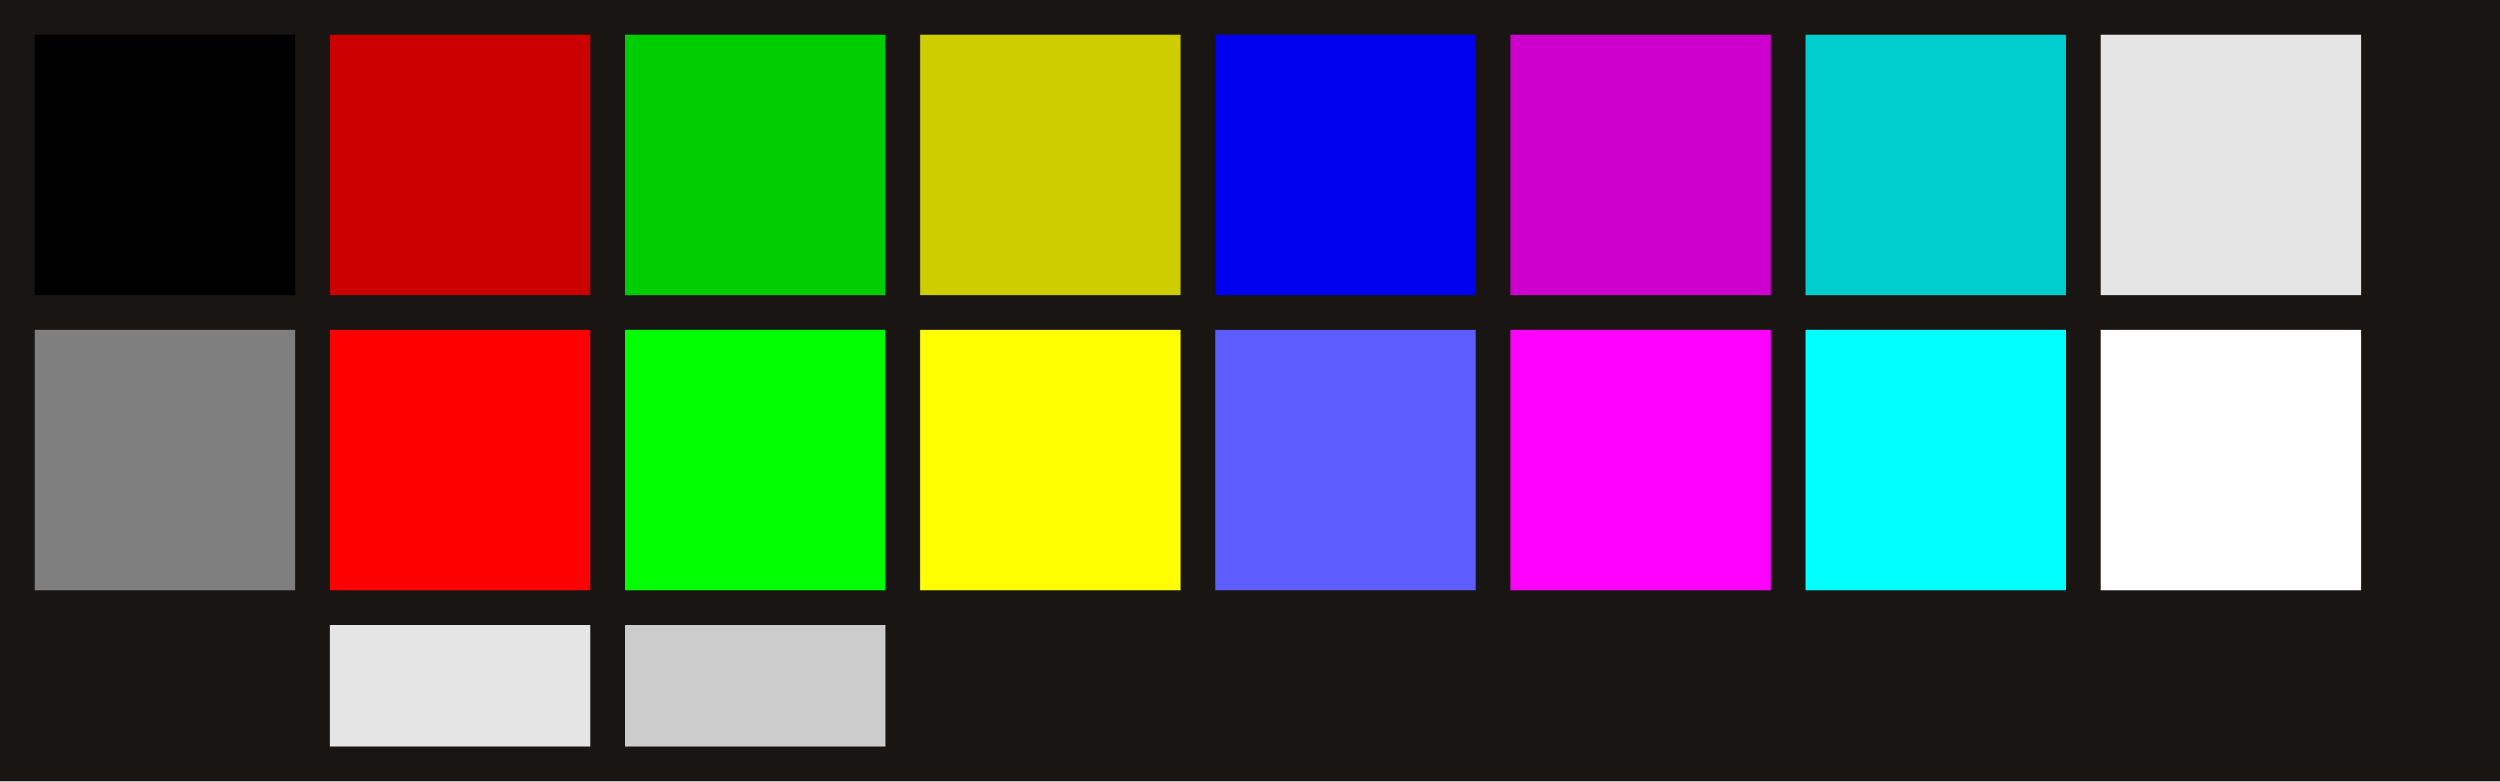
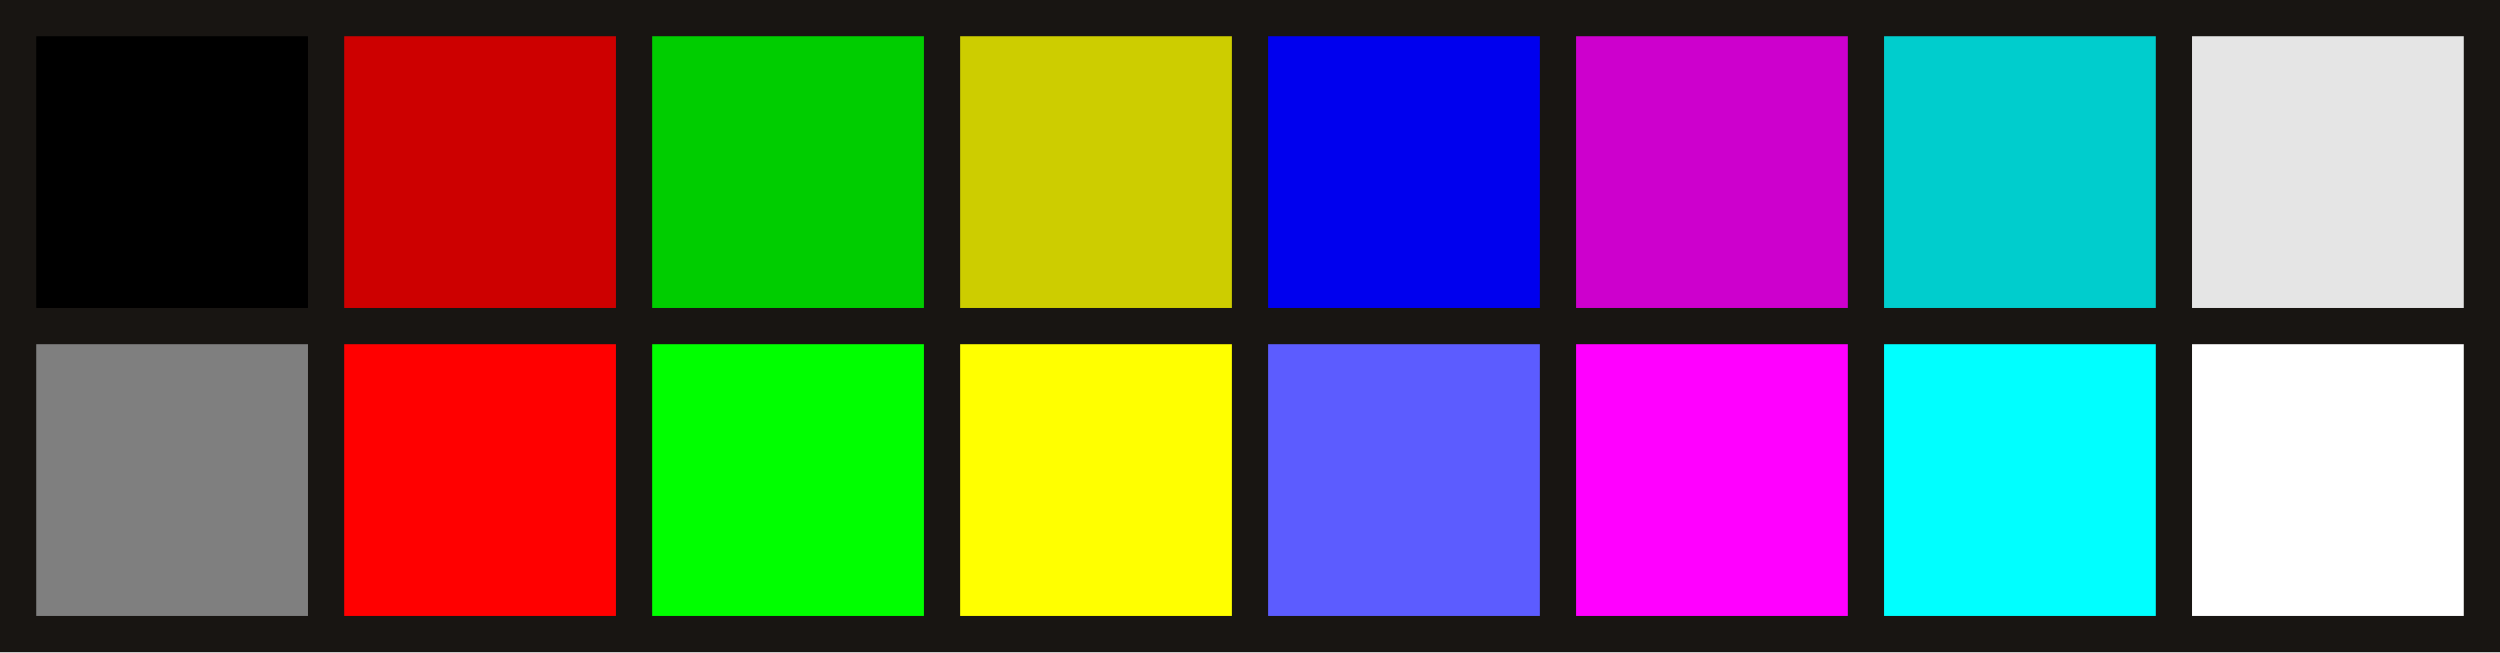
- <svg xmlns="http://www.w3.org/2000/svg" width="576" height="180">
-   <rect width="576" height="180" fill="#181512" />
+ <svg xmlns="http://www.w3.org/2000/svg" width="552" height="144">
+   <rect width="552" height="144" fill="#181512" />
  <rect x="8" y="8" width="60" height="60" fill="#000000" />
  <rect x="76" y="8" width="60" height="60" fill="#cd0000" />
  <rect x="144" y="8" width="60" height="60" fill="#00cd00" />
  <rect x="212" y="8" width="60" height="60" fill="#cdcd00" />
  <rect x="280" y="8" width="60" height="60" fill="#0000ee" />
  <rect x="348" y="8" width="60" height="60" fill="#cd00cd" />
  <rect x="416" y="8" width="60" height="60" fill="#00cdcd" />
  <rect x="484" y="8" width="60" height="60" fill="#e5e5e5" />
  <rect x="8" y="76" width="60" height="60" fill="#7f7f7f" />
  <rect x="76" y="76" width="60" height="60" fill="#ff0000" />
  <rect x="144" y="76" width="60" height="60" fill="#00ff00" />
  <rect x="212" y="76" width="60" height="60" fill="#ffff00" />
  <rect x="280" y="76" width="60" height="60" fill="#5c5cff" />
  <rect x="348" y="76" width="60" height="60" fill="#ff00ff" />
  <rect x="416" y="76" width="60" height="60" fill="#00ffff" />
  <rect x="484" y="76" width="60" height="60" fill="#ffffff" />
-   <rect x="8" y="144" width="60" height="28" fill="#181512" />
-   <rect x="76" y="144" width="60" height="28" fill="#e5e5e5" />
-   <rect x="144" y="144" width="60" height="28" fill="#cccccc" />
</svg>
